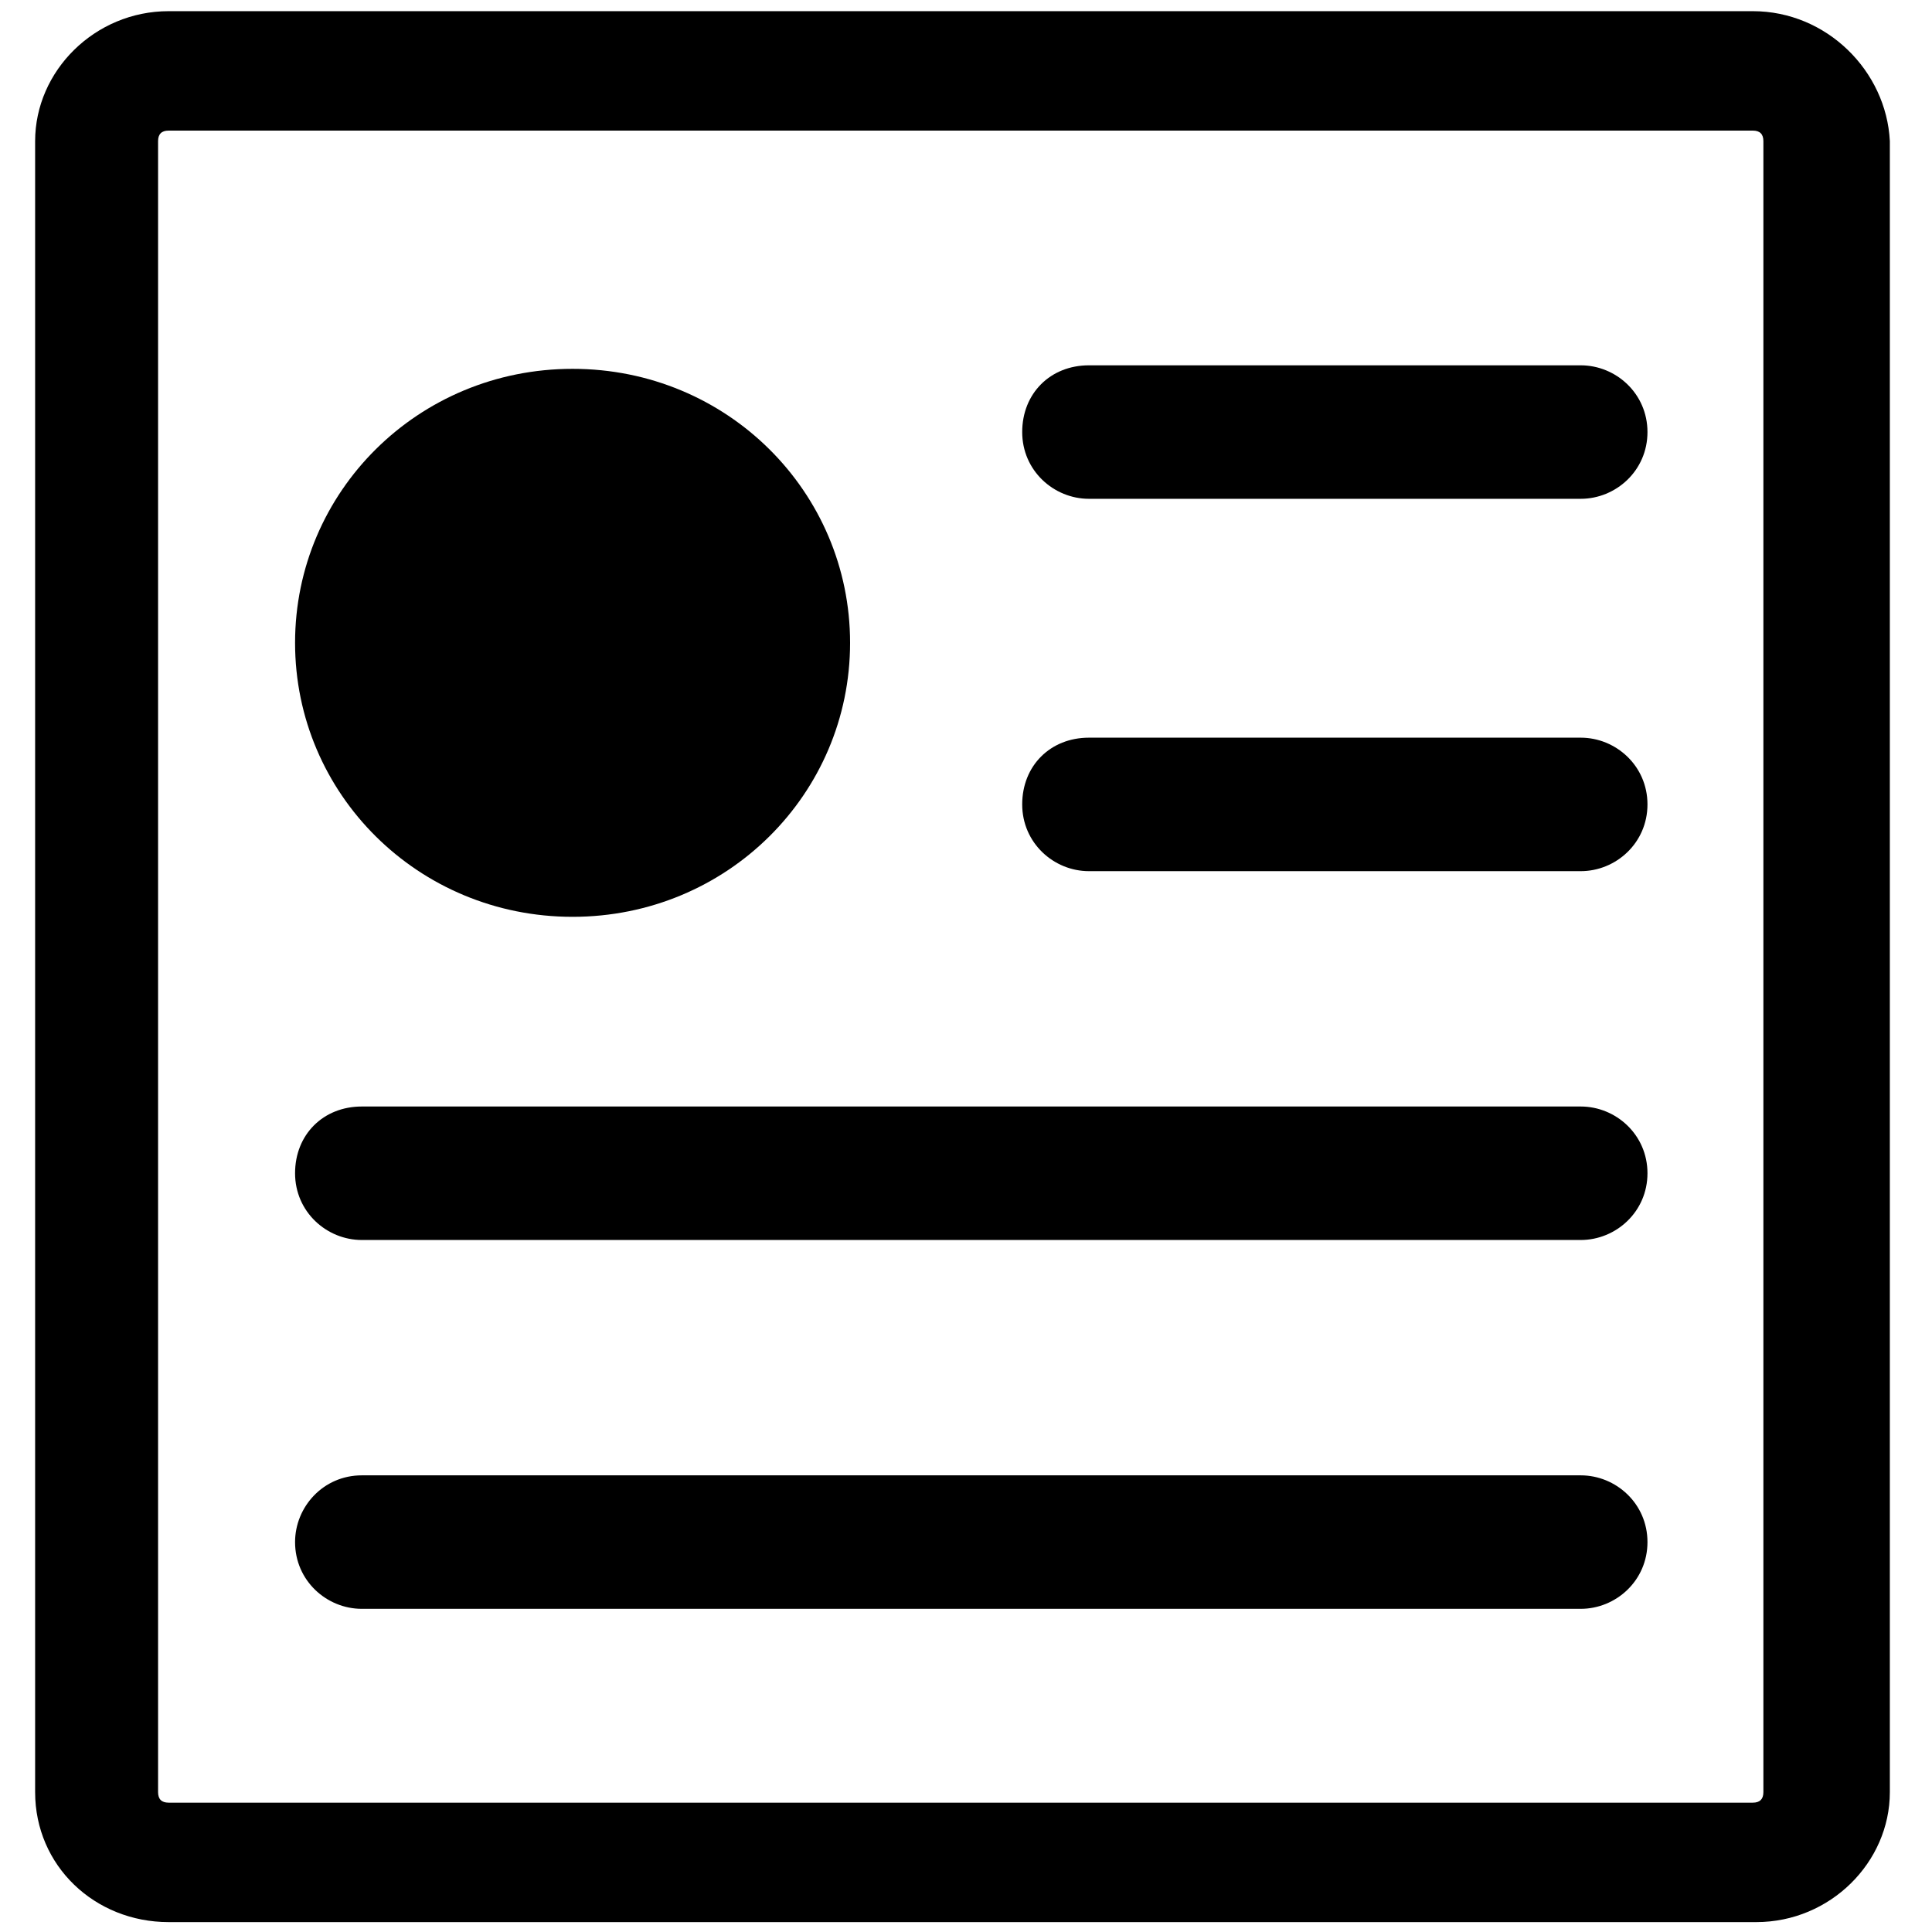
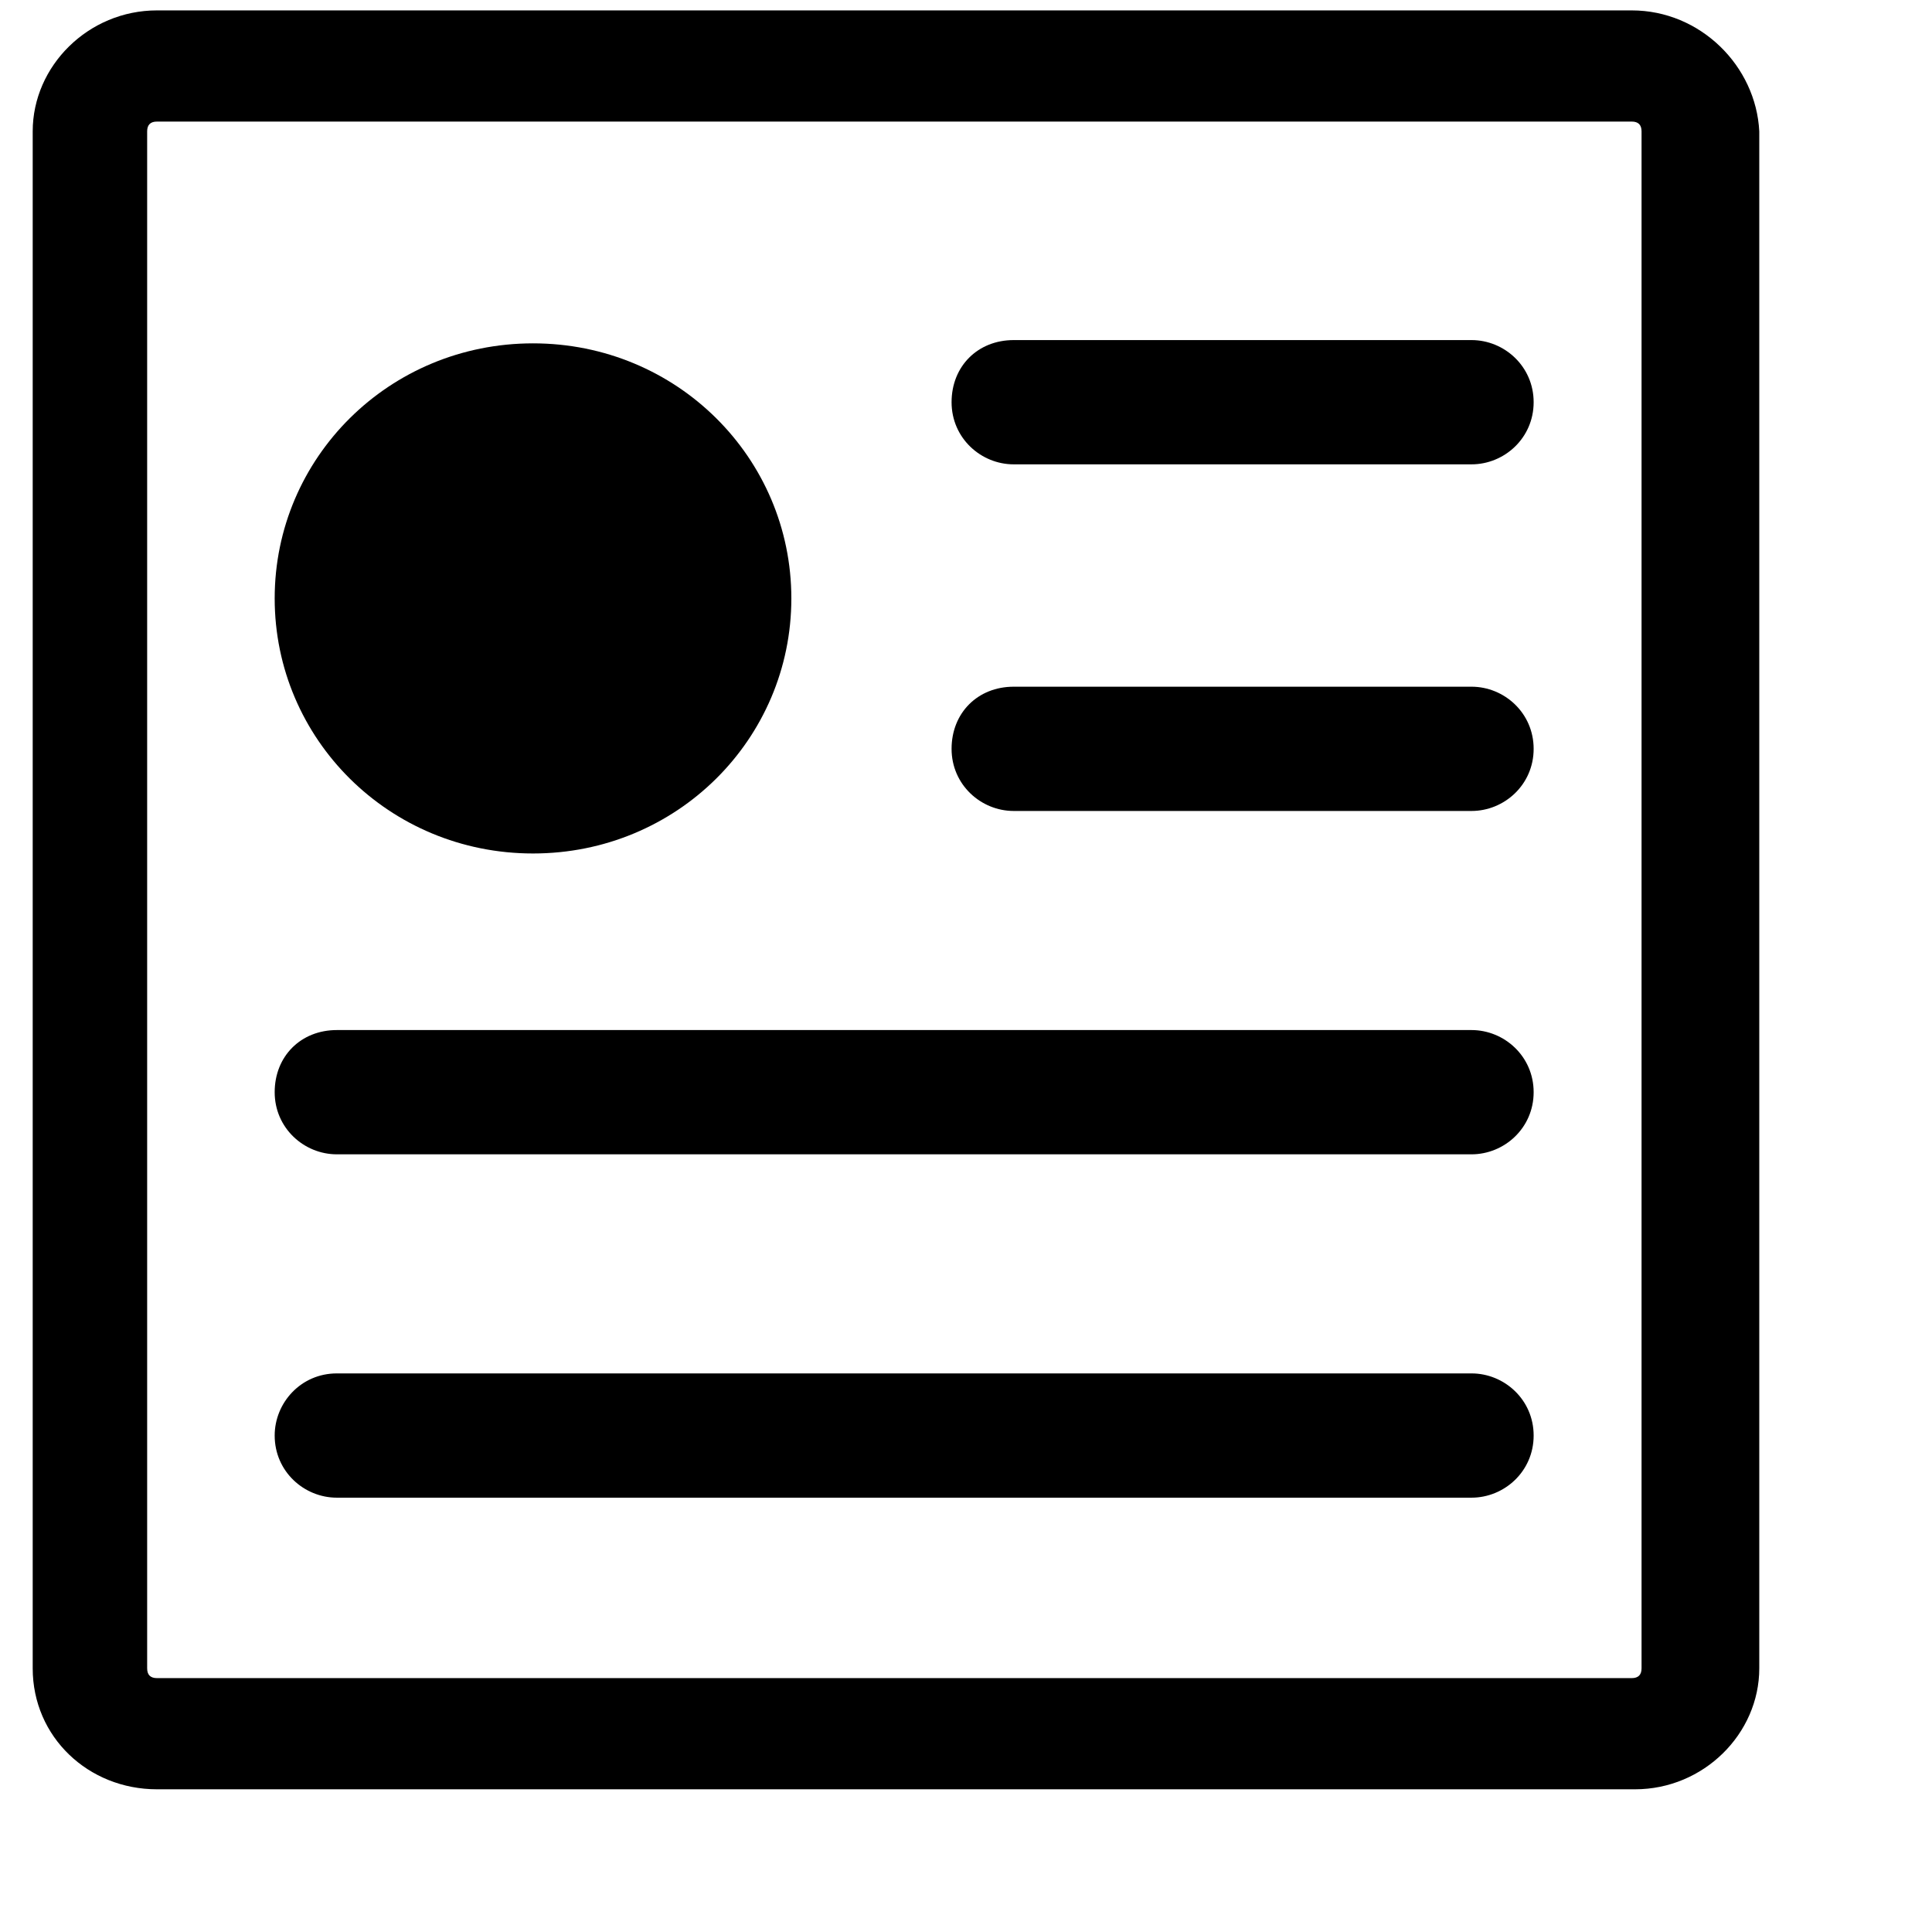
- <svg xmlns="http://www.w3.org/2000/svg" viewBox="0 0 1024 1024" version="1.1">
+ <svg xmlns="http://www.w3.org/2000/svg" viewBox="0 0 1100 1100" version="1.1">
  <path d="M929.047 5.921H89.367C50.269 5.921 18.618 37.571 18.618 74.808v875.055c0 39.098 31.651 68.887 70.749 68.887H930.909c39.098 0 70.749-31.651 70.749-68.887v-875.055c-1.862-37.236-33.513-68.887-72.611-68.887m0 63.302c3.724 0 5.585 1.862 5.585 5.585v875.055c0 3.724-1.862 5.585-5.585 5.585H89.367c-3.724 0-5.585-1.862-5.585-5.585v-875.055c0-3.724 1.862-5.585 5.585-5.585h839.68" />
  <path d="M837.818 264.378H577.164c-18.618 0-35.375-14.895-35.375-35.375s14.895-35.375 35.375-35.375h260.655c18.618 0 35.375 14.895 35.375 35.375s-16.756 35.375-35.375 35.375M837.818 461.731H577.164c-18.618 0-35.375-14.895-35.375-35.375S556.684 390.982 577.164 390.982h260.655c18.618 0 35.375 14.895 35.375 35.375s-16.756 35.375-35.375 35.375M837.818 657.222H191.767c-18.618 0-35.375-14.895-35.375-35.375s14.895-35.375 35.375-35.375H837.818c18.618 0 35.375 14.895 35.375 35.375s-16.756 35.375-35.375 35.375" />
  <path d="M837.818 852.713H191.767c-18.618 0-35.375-14.895-35.375-35.375 0-18.618 14.895-35.375 35.375-35.375H837.818c18.618 0 35.375 14.895 35.375 35.375 0 20.48-16.756 35.375-35.375 35.375M156.393 340.713c0 80.058 65.164 145.222 147.084 145.222s147.084-65.164 147.084-145.222-65.164-145.222-147.084-145.222-147.084 65.164-147.084 145.222" />
</svg>
